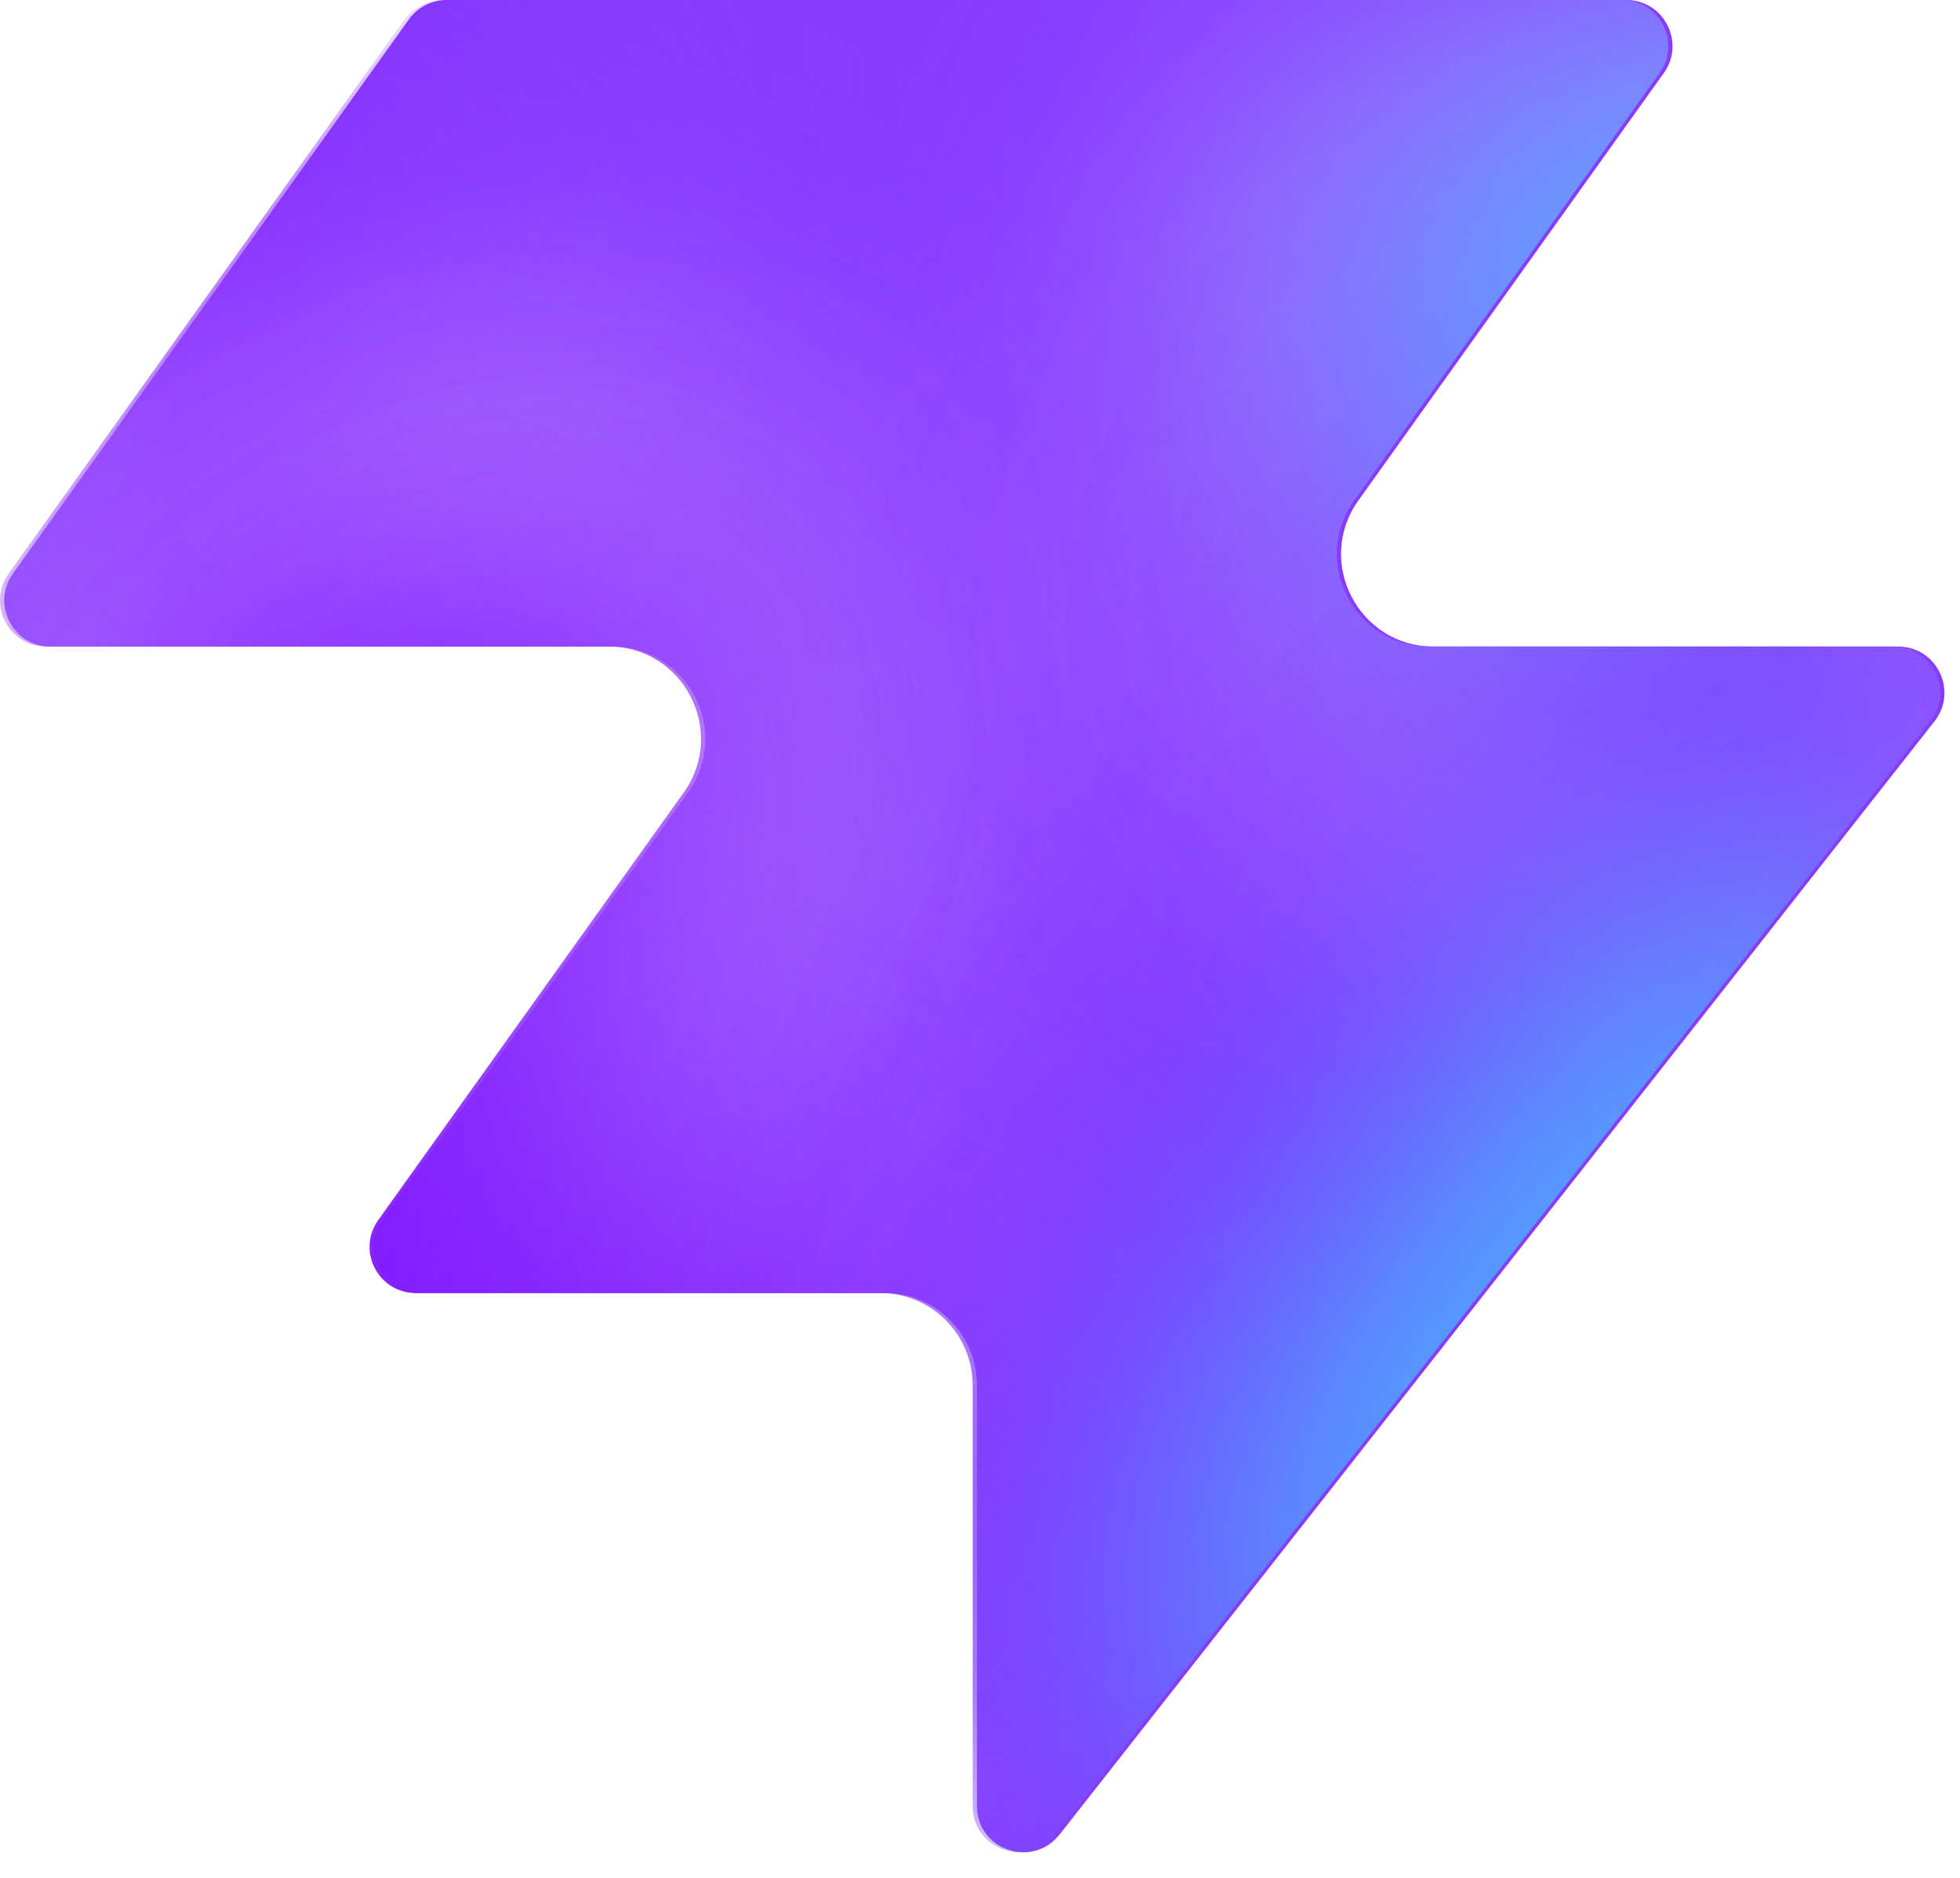
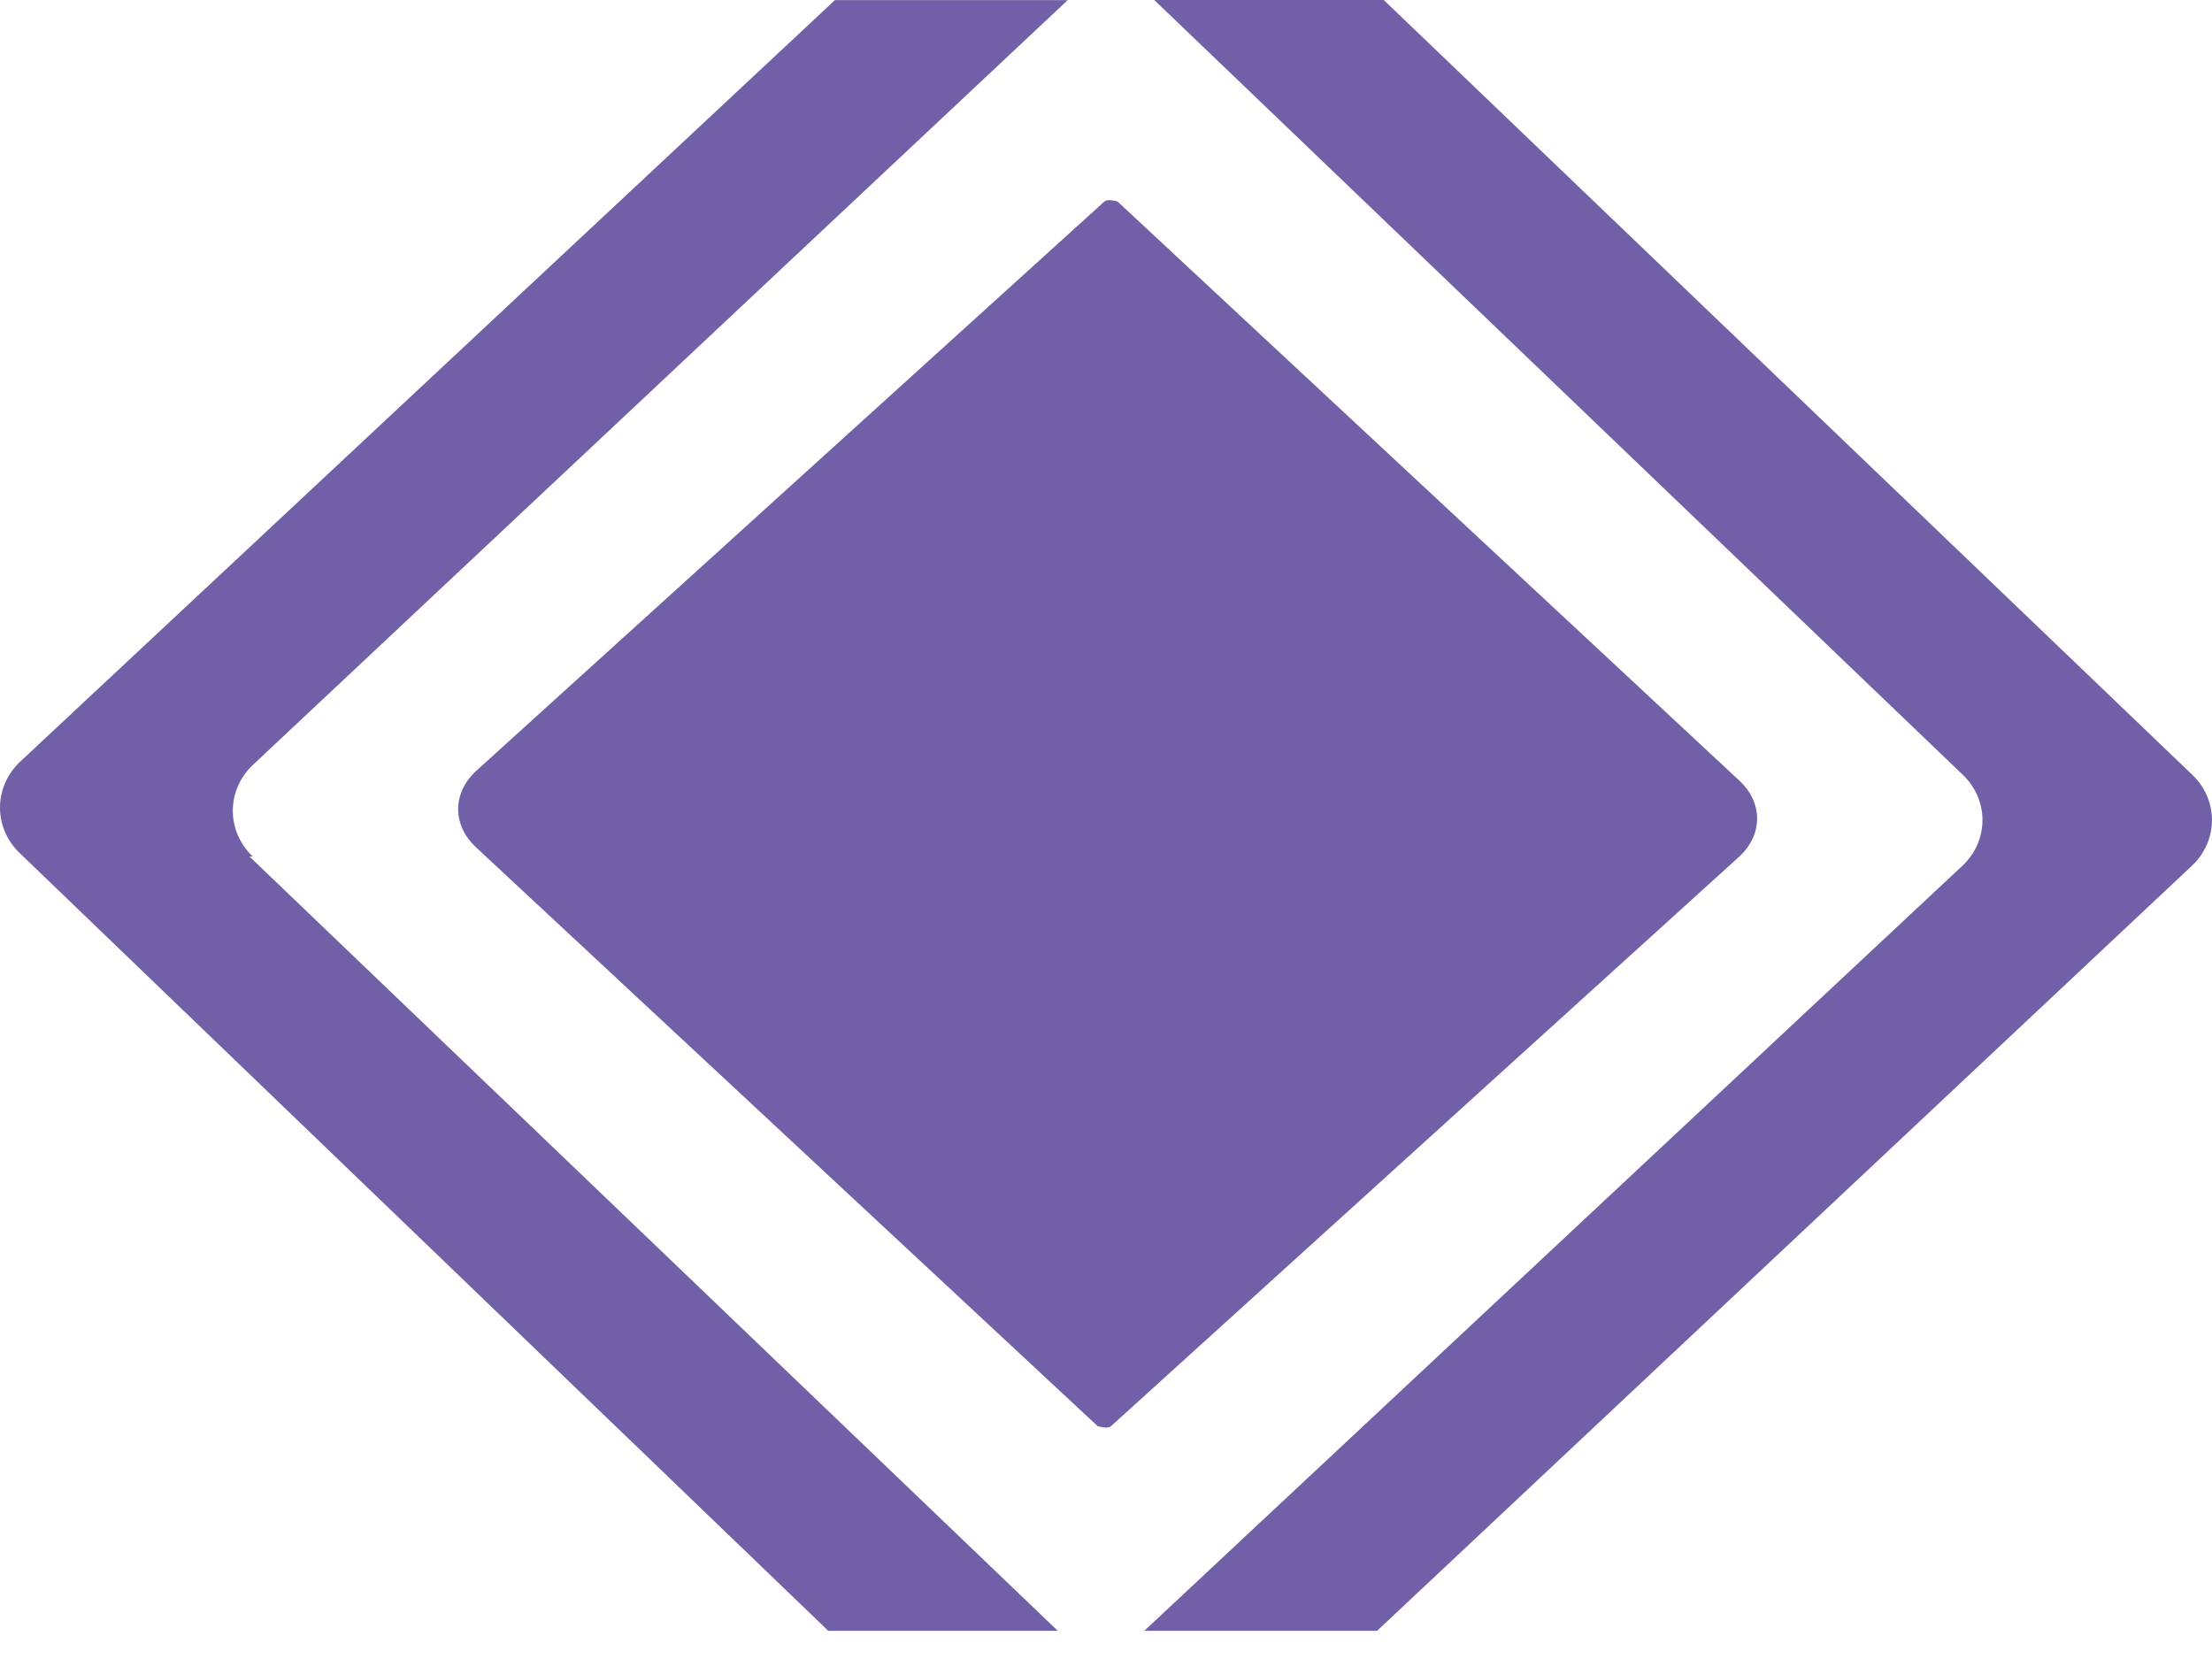
- <svg xmlns="http://www.w3.org/2000/svg" width="48" height="46" fill="none" viewBox="0 0 48 46">
-   <path fill="#863bff" d="M25.946 44.938c-.664.845-2.021.375-2.021-.698V33.937a2.26 2.26 0 0 0-2.262-2.262H10.287c-.92 0-1.456-1.04-.92-1.788l7.48-10.471c1.07-1.497 0-3.578-1.842-3.578H1.237c-.92 0-1.456-1.04-.92-1.788L10.013.474c.214-.297.556-.474.92-.474h28.894c.92 0 1.456 1.04.92 1.788l-7.48 10.471c-1.07 1.498 0 3.579 1.842 3.579h11.377c.943 0 1.473 1.088.89 1.83L25.947 44.94z" style="fill:#863bff;fill:color(display-p3 .525 .23 1);fill-opacity:1" />
-   <mask id="a" width="48" height="46" x="0" y="0" maskUnits="userSpaceOnUse" style="mask-type:alpha">
-     <path fill="#000" d="M25.842 44.938c-.664.844-2.021.375-2.021-.698V33.937a2.26 2.26 0 0 0-2.262-2.262H10.183c-.92 0-1.456-1.04-.92-1.788l7.48-10.471c1.07-1.498 0-3.579-1.842-3.579H1.133c-.92 0-1.456-1.04-.92-1.787L9.91.473c.214-.297.556-.474.92-.474h28.894c.92 0 1.456 1.04.92 1.788l-7.48 10.471c-1.07 1.498 0 3.578 1.842 3.578h11.377c.943 0 1.473 1.088.89 1.832L25.843 44.94z" style="fill:#000;fill-opacity:1" />
-   </mask>
-   <g mask="url(#a)">
-     <g filter="url(#b)">
-       <ellipse cx="5.508" cy="14.704" fill="#ede6ff" rx="5.508" ry="14.704" style="fill:#ede6ff;fill:color(display-p3 .927 .903 1);fill-opacity:1" transform="matrix(.00324 1 1 -.00324 -4.47 31.516)" />
-     </g>
-     <g filter="url(#c)">
-       <ellipse cx="10.399" cy="29.851" fill="#ede6ff" rx="10.399" ry="29.851" style="fill:#ede6ff;fill:color(display-p3 .927 .903 1);fill-opacity:1" transform="matrix(.00324 1 1 -.00324 -39.328 7.883)" />
-     </g>
-     <g filter="url(#d)">
-       <ellipse cx="5.508" cy="30.487" fill="#7e14ff" rx="5.508" ry="30.487" style="fill:#7e14ff;fill:color(display-p3 .492 .077 1);fill-opacity:1" transform="rotate(89.814 -25.913 -14.639)scale(1 -1)" />
-     </g>
-     <g filter="url(#e)">
-       <ellipse cx="5.508" cy="30.599" fill="#7e14ff" rx="5.508" ry="30.599" style="fill:#7e14ff;fill:color(display-p3 .492 .077 1);fill-opacity:1" transform="rotate(89.814 -32.644 -3.334)scale(1 -1)" />
-     </g>
-     <g filter="url(#f)">
-       <ellipse cx="5.508" cy="30.599" fill="#7e14ff" rx="5.508" ry="30.599" style="fill:#7e14ff;fill:color(display-p3 .492 .077 1);fill-opacity:1" transform="matrix(.00324 1 1 -.00324 -34.34 30.47)" />
-     </g>
-     <g filter="url(#g)">
-       <ellipse cx="14.072" cy="22.078" fill="#ede6ff" rx="14.072" ry="22.078" style="fill:#ede6ff;fill:color(display-p3 .927 .903 1);fill-opacity:1" transform="rotate(93.35 24.506 48.493)scale(-1 1)" />
-     </g>
-     <g filter="url(#h)">
-       <ellipse cx="3.47" cy="21.501" fill="#7e14ff" rx="3.47" ry="21.501" style="fill:#7e14ff;fill:color(display-p3 .492 .077 1);fill-opacity:1" transform="rotate(89.009 28.708 47.59)scale(-1 1)" />
-     </g>
-     <g filter="url(#i)">
-       <ellipse cx="3.47" cy="21.501" fill="#7e14ff" rx="3.47" ry="21.501" style="fill:#7e14ff;fill:color(display-p3 .492 .077 1);fill-opacity:1" transform="rotate(89.009 28.708 47.59)scale(-1 1)" />
-     </g>
-     <g filter="url(#j)">
-       <ellipse cx=".387" cy="8.972" fill="#7e14ff" rx="4.407" ry="29.108" style="fill:#7e14ff;fill:color(display-p3 .492 .077 1);fill-opacity:1" transform="rotate(39.51 .387 8.972)" />
-     </g>
-     <g filter="url(#k)">
-       <ellipse cx="47.523" cy="-6.092" fill="#7e14ff" rx="4.407" ry="29.108" style="fill:#7e14ff;fill:color(display-p3 .492 .077 1);fill-opacity:1" transform="rotate(37.892 47.523 -6.092)" />
-     </g>
-     <g filter="url(#l)">
-       <ellipse cx="41.412" cy="6.333" fill="#47bfff" rx="5.971" ry="9.665" style="fill:#47bfff;fill:color(display-p3 .28 .748 1);fill-opacity:1" transform="rotate(37.892 41.412 6.333)" />
-     </g>
-     <g filter="url(#m)">
-       <ellipse cx="-1.879" cy="38.332" fill="#7e14ff" rx="4.407" ry="29.108" style="fill:#7e14ff;fill:color(display-p3 .492 .077 1);fill-opacity:1" transform="rotate(37.892 -1.88 38.332)" />
-     </g>
-     <g filter="url(#n)">
-       <ellipse cx="-1.879" cy="38.332" fill="#7e14ff" rx="4.407" ry="29.108" style="fill:#7e14ff;fill:color(display-p3 .492 .077 1);fill-opacity:1" transform="rotate(37.892 -1.88 38.332)" />
-     </g>
-     <g filter="url(#o)">
-       <ellipse cx="35.651" cy="29.907" fill="#7e14ff" rx="4.407" ry="29.108" style="fill:#7e14ff;fill:color(display-p3 .492 .077 1);fill-opacity:1" transform="rotate(37.892 35.651 29.907)" />
-     </g>
-     <g filter="url(#p)">
-       <ellipse cx="38.418" cy="32.4" fill="#47bfff" rx="5.971" ry="15.297" style="fill:#47bfff;fill:color(display-p3 .28 .748 1);fill-opacity:1" transform="rotate(37.892 38.418 32.4)" />
-     </g>
-   </g>
-   <defs>
-     <filter id="b" width="60.045" height="41.654" x="-19.77" y="16.149" color-interpolation-filters="sRGB" filterUnits="userSpaceOnUse">
-       <feFlood flood-opacity="0" result="BackgroundImageFix" />
-       <feBlend in="SourceGraphic" in2="BackgroundImageFix" result="shape" />
-       <feGaussianBlur result="effect1_foregroundBlur_2002_17158" stdDeviation="7.659" />
-     </filter>
-     <filter id="c" width="90.34" height="51.437" x="-54.613" y="-7.533" color-interpolation-filters="sRGB" filterUnits="userSpaceOnUse">
-       <feFlood flood-opacity="0" result="BackgroundImageFix" />
-       <feBlend in="SourceGraphic" in2="BackgroundImageFix" result="shape" />
-       <feGaussianBlur result="effect1_foregroundBlur_2002_17158" stdDeviation="7.659" />
-     </filter>
-     <filter id="d" width="79.355" height="29.4" x="-49.64" y="2.03" color-interpolation-filters="sRGB" filterUnits="userSpaceOnUse">
-       <feFlood flood-opacity="0" result="BackgroundImageFix" />
-       <feBlend in="SourceGraphic" in2="BackgroundImageFix" result="shape" />
-       <feGaussianBlur result="effect1_foregroundBlur_2002_17158" stdDeviation="4.596" />
-     </filter>
-     <filter id="e" width="79.579" height="29.4" x="-45.045" y="20.029" color-interpolation-filters="sRGB" filterUnits="userSpaceOnUse">
-       <feFlood flood-opacity="0" result="BackgroundImageFix" />
-       <feBlend in="SourceGraphic" in2="BackgroundImageFix" result="shape" />
-       <feGaussianBlur result="effect1_foregroundBlur_2002_17158" stdDeviation="4.596" />
-     </filter>
-     <filter id="f" width="79.579" height="29.4" x="-43.513" y="21.178" color-interpolation-filters="sRGB" filterUnits="userSpaceOnUse">
-       <feFlood flood-opacity="0" result="BackgroundImageFix" />
-       <feBlend in="SourceGraphic" in2="BackgroundImageFix" result="shape" />
-       <feGaussianBlur result="effect1_foregroundBlur_2002_17158" stdDeviation="4.596" />
-     </filter>
-     <filter id="g" width="74.749" height="58.852" x="15.756" y="-17.901" color-interpolation-filters="sRGB" filterUnits="userSpaceOnUse">
-       <feFlood flood-opacity="0" result="BackgroundImageFix" />
-       <feBlend in="SourceGraphic" in2="BackgroundImageFix" result="shape" />
-       <feGaussianBlur result="effect1_foregroundBlur_2002_17158" stdDeviation="7.659" />
-     </filter>
-     <filter id="h" width="61.377" height="25.362" x="23.548" y="2.284" color-interpolation-filters="sRGB" filterUnits="userSpaceOnUse">
-       <feFlood flood-opacity="0" result="BackgroundImageFix" />
-       <feBlend in="SourceGraphic" in2="BackgroundImageFix" result="shape" />
-       <feGaussianBlur result="effect1_foregroundBlur_2002_17158" stdDeviation="4.596" />
-     </filter>
-     <filter id="i" width="61.377" height="25.362" x="23.548" y="2.284" color-interpolation-filters="sRGB" filterUnits="userSpaceOnUse">
-       <feFlood flood-opacity="0" result="BackgroundImageFix" />
-       <feBlend in="SourceGraphic" in2="BackgroundImageFix" result="shape" />
-       <feGaussianBlur result="effect1_foregroundBlur_2002_17158" stdDeviation="4.596" />
-     </filter>
-     <filter id="j" width="56.045" height="63.649" x="-27.636" y="-22.853" color-interpolation-filters="sRGB" filterUnits="userSpaceOnUse">
-       <feFlood flood-opacity="0" result="BackgroundImageFix" />
-       <feBlend in="SourceGraphic" in2="BackgroundImageFix" result="shape" />
-       <feGaussianBlur result="effect1_foregroundBlur_2002_17158" stdDeviation="4.596" />
-     </filter>
-     <filter id="k" width="54.814" height="64.646" x="20.116" y="-38.415" color-interpolation-filters="sRGB" filterUnits="userSpaceOnUse">
-       <feFlood flood-opacity="0" result="BackgroundImageFix" />
-       <feBlend in="SourceGraphic" in2="BackgroundImageFix" result="shape" />
-       <feGaussianBlur result="effect1_foregroundBlur_2002_17158" stdDeviation="4.596" />
-     </filter>
-     <filter id="l" width="33.541" height="35.313" x="24.641" y="-11.323" color-interpolation-filters="sRGB" filterUnits="userSpaceOnUse">
-       <feFlood flood-opacity="0" result="BackgroundImageFix" />
-       <feBlend in="SourceGraphic" in2="BackgroundImageFix" result="shape" />
-       <feGaussianBlur result="effect1_foregroundBlur_2002_17158" stdDeviation="4.596" />
-     </filter>
-     <filter id="m" width="54.814" height="64.646" x="-29.286" y="6.009" color-interpolation-filters="sRGB" filterUnits="userSpaceOnUse">
-       <feFlood flood-opacity="0" result="BackgroundImageFix" />
-       <feBlend in="SourceGraphic" in2="BackgroundImageFix" result="shape" />
-       <feGaussianBlur result="effect1_foregroundBlur_2002_17158" stdDeviation="4.596" />
-     </filter>
-     <filter id="n" width="54.814" height="64.646" x="-29.286" y="6.009" color-interpolation-filters="sRGB" filterUnits="userSpaceOnUse">
-       <feFlood flood-opacity="0" result="BackgroundImageFix" />
-       <feBlend in="SourceGraphic" in2="BackgroundImageFix" result="shape" />
-       <feGaussianBlur result="effect1_foregroundBlur_2002_17158" stdDeviation="4.596" />
-     </filter>
-     <filter id="o" width="54.814" height="64.646" x="8.244" y="-2.416" color-interpolation-filters="sRGB" filterUnits="userSpaceOnUse">
-       <feFlood flood-opacity="0" result="BackgroundImageFix" />
-       <feBlend in="SourceGraphic" in2="BackgroundImageFix" result="shape" />
-       <feGaussianBlur result="effect1_foregroundBlur_2002_17158" stdDeviation="4.596" />
-     </filter>
-     <filter id="p" width="39.409" height="43.623" x="18.713" y="10.588" color-interpolation-filters="sRGB" filterUnits="userSpaceOnUse">
-       <feFlood flood-opacity="0" result="BackgroundImageFix" />
-       <feBlend in="SourceGraphic" in2="BackgroundImageFix" result="shape" />
-       <feGaussianBlur result="effect1_foregroundBlur_2002_17158" stdDeviation="4.596" />
-     </filter>
-   </defs>
+ <svg xmlns="http://www.w3.org/2000/svg" width="16" height="12" viewBox="0 0 16 12" fill="none">
+   <path d="M1.804 6.195L7.651 11.796H5.991L0.144 6.172C-0.048 5.99 -0.048 5.694 0.144 5.511L6.039 0.001H7.723L1.828 5.534C1.636 5.716 1.636 6.012 1.828 6.195H1.804Z" fill="#7160A7" />
+   <path d="M14.195 5.602L8.349 0H10.009L15.855 5.602C16.048 5.784 16.048 6.08 15.855 6.262L9.961 11.796H8.277L14.195 6.262C14.388 6.08 14.388 5.784 14.195 5.602Z" fill="#7160A7" />
+   <path d="M3.44 6.126L7.94 10.316C7.94 10.316 8.012 10.339 8.036 10.316L12.583 6.194C12.752 6.035 12.752 5.807 12.583 5.648L8.084 1.458C8.084 1.458 8.012 1.435 7.988 1.458L3.44 5.58C3.272 5.739 3.272 5.967 3.44 6.126Z" fill="#7160A7" />
</svg>
